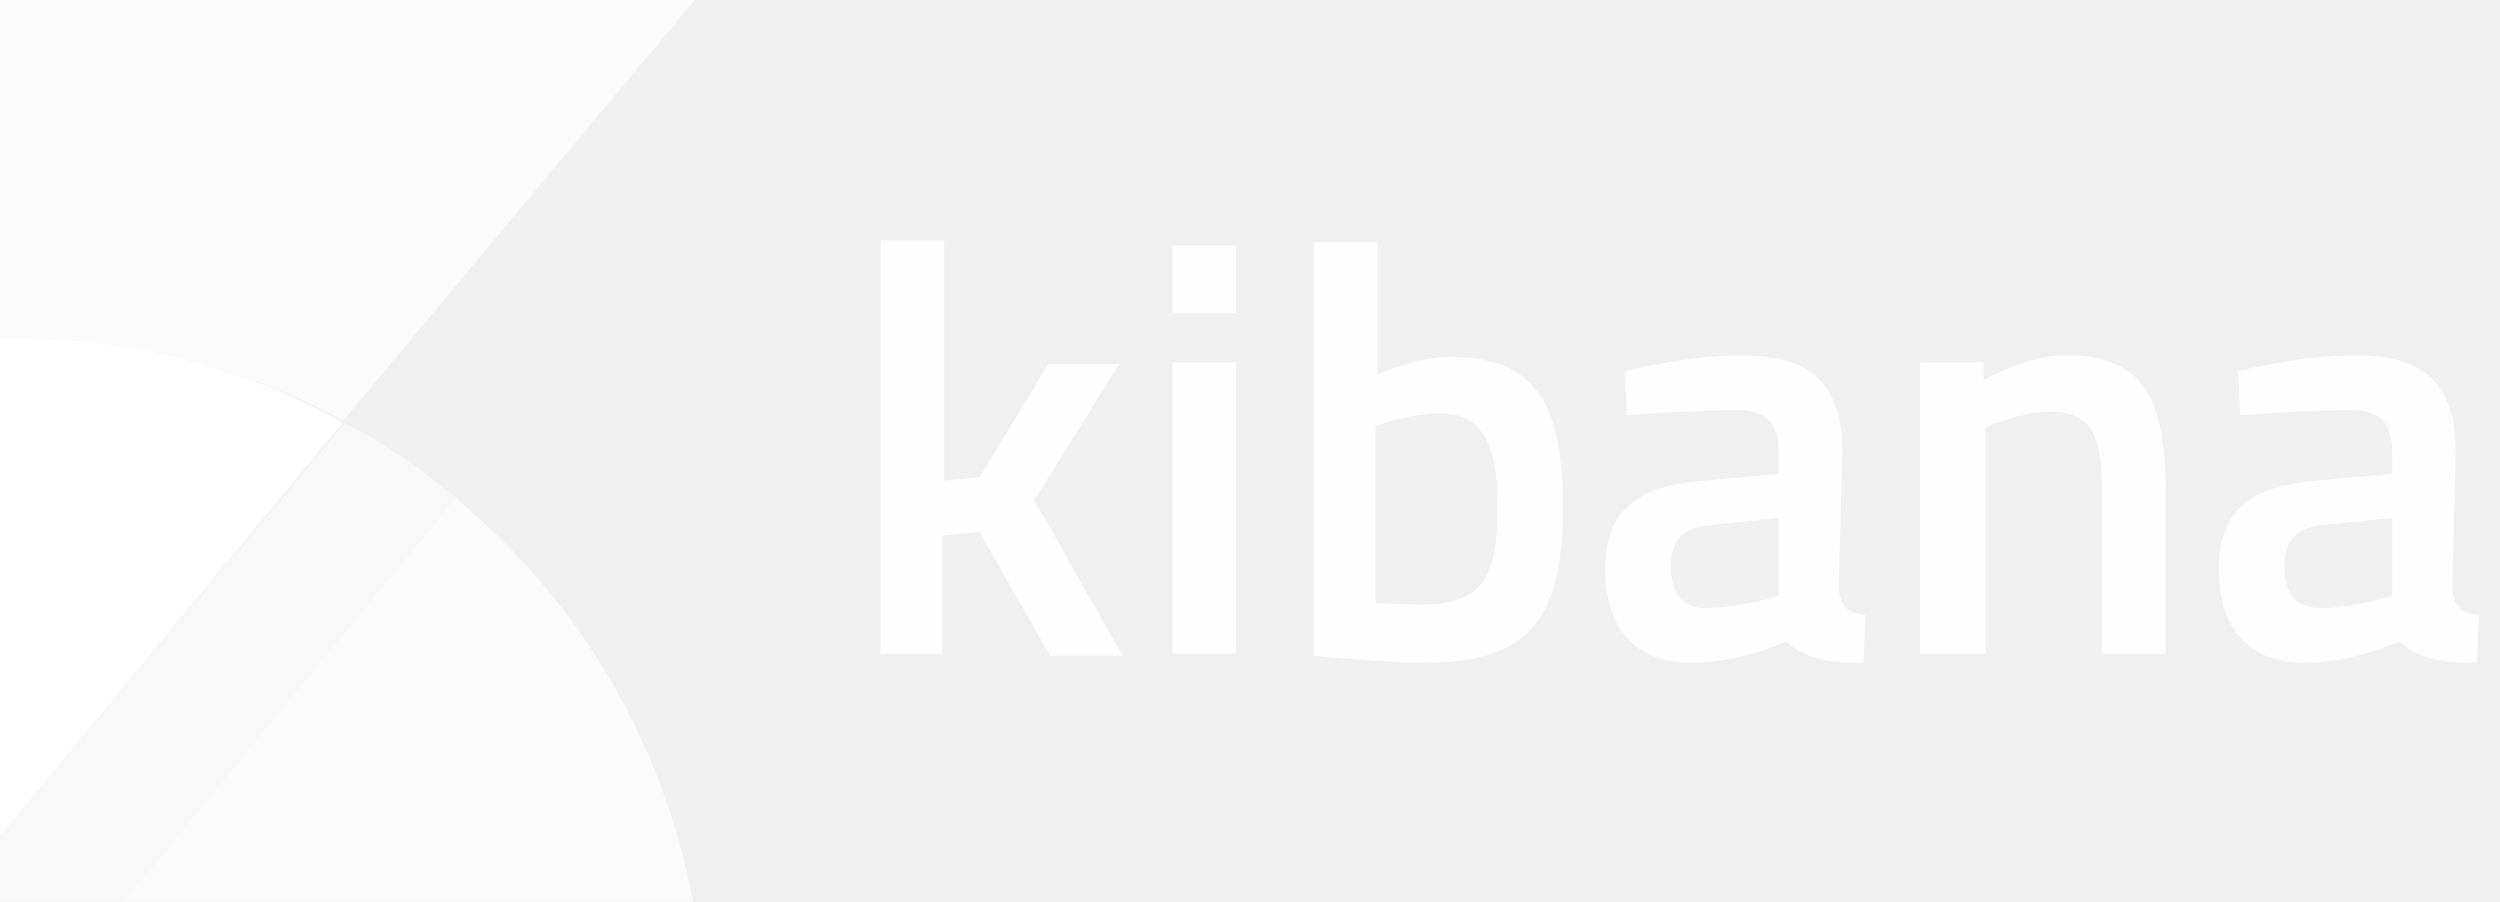
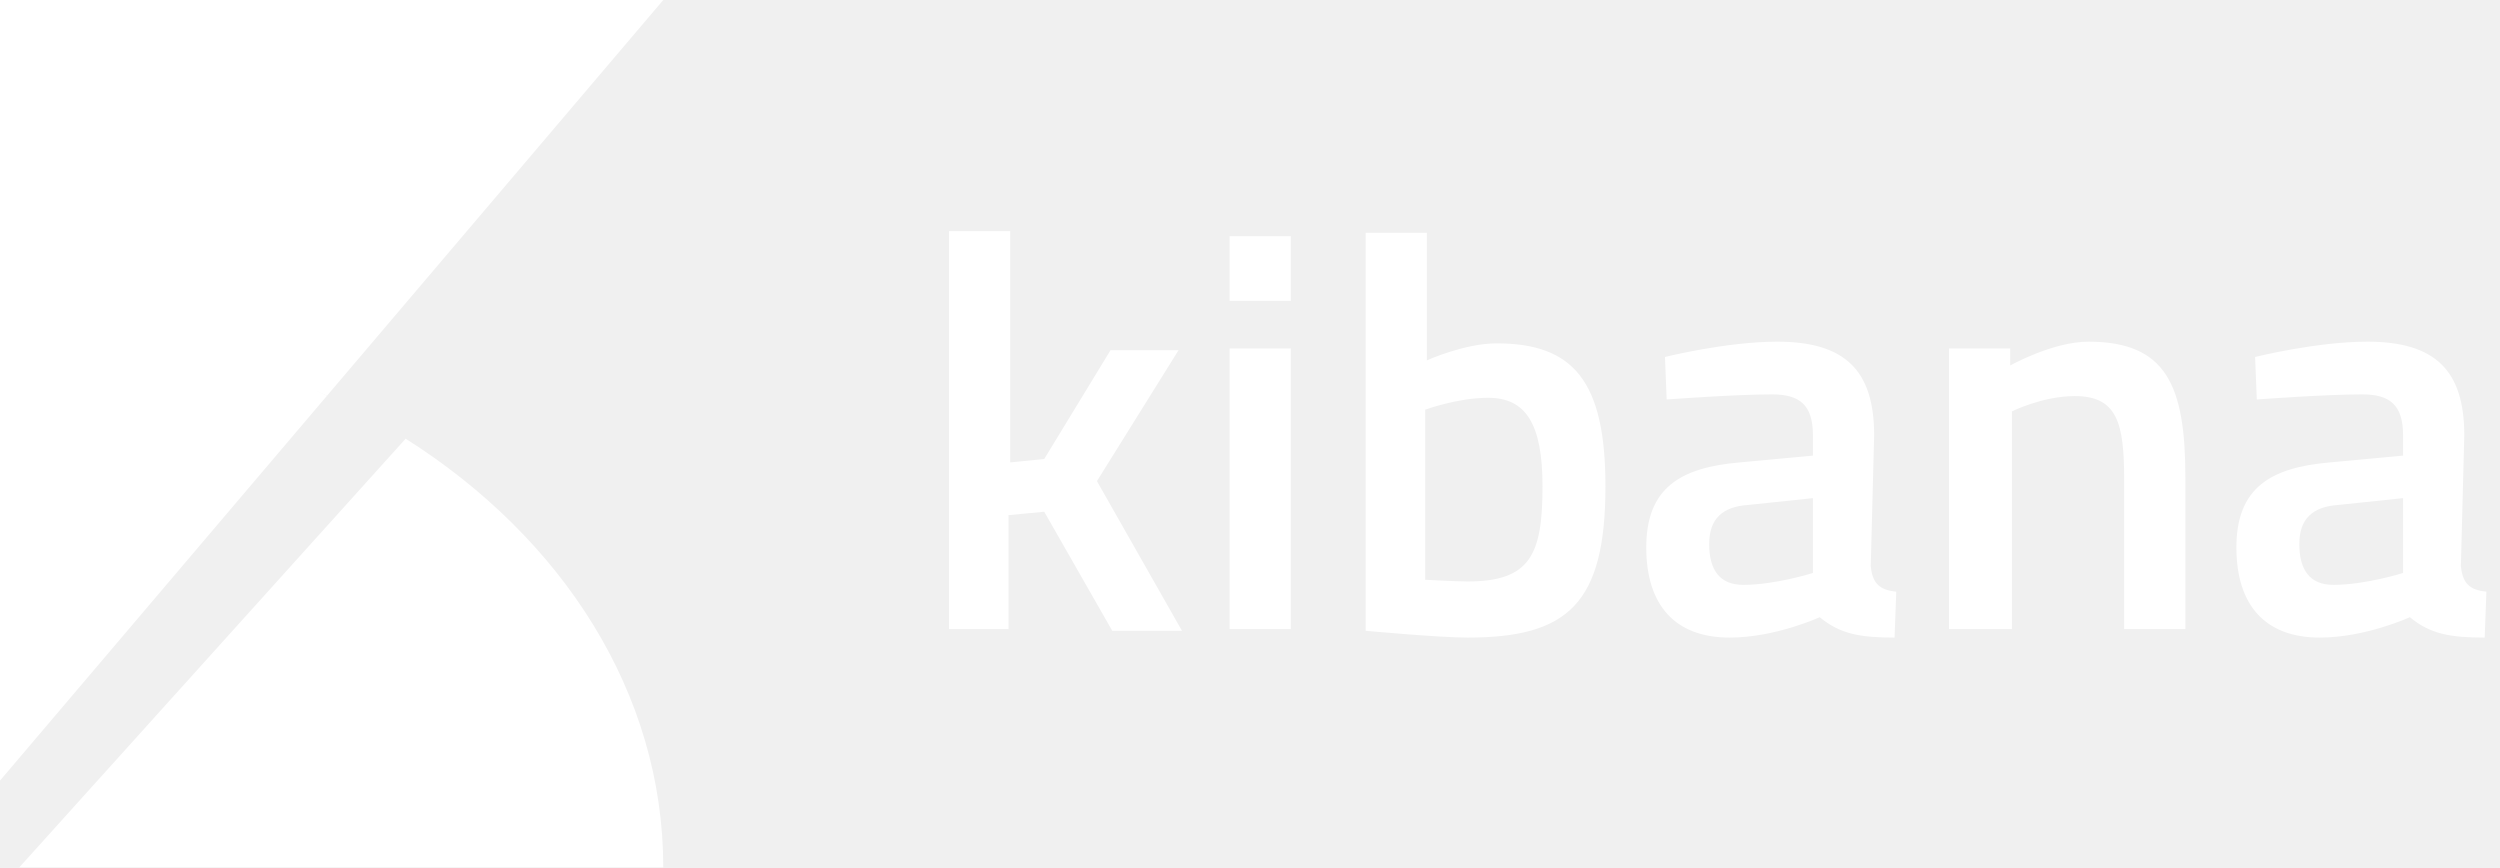
- <svg xmlns="http://www.w3.org/2000/svg" version="1.1" id="Layer_1" x="0px" y="0px" viewBox="0 0 141.4 51" style="enable-background:new 0 0 141.4 51;" xml:space="preserve">
-   <style type="text/css">
- 	.st0{fill:#FFFFFF;fill-opacity:0.925;}
- 	.st1{opacity:0.7;fill:#FFFFFF;}
- 	.st2{opacity:0.5;fill:#FFFFFF;}
- 	.st3{fill:#FFFFFF;}
- </style>
-   <g id="text4159" transform="translate(0,-13.50976)">
-     <path id="path4891" class="st0" d="M53.3,50.5v-6.7l2.1-0.2l4,7h4.1l-5-8.8l4.8-7.7h-4l-3.9,6.4   l-2,0.2V27.1h-3.6v23.4C49.7,50.5,53.3,50.5,53.3,50.5z" />
-     <path id="path4893" class="st0" d="M66.3,50.5h3.6V34h-3.6C66.3,34,66.3,50.5,66.3,50.5z    M66.3,31.2h3.6v-3.8h-3.6V31.2z" />
-     <path id="path4895" class="st0" d="M82,33.7c-1.9,0-4.1,1-4.1,1v-7.5h-3.6v23.4   c0,0,4.3,0.4,6,0.4c5.9,0,8.1-2,8.1-8.9C88.4,35.9,86.5,33.7,82,33.7z M80.3,47.7c-0.7,0-2.5-0.1-2.5-0.1v-10c0,0,1.9-0.7,3.7-0.7   c2.2,0,3.2,1.5,3.2,5.2C84.7,46.1,84,47.7,80.3,47.7z" />
-     <path id="path4897" class="st0" d="M104.2,39.1c0-3.8-1.7-5.5-5.7-5.5c-3,0-6.6,0.9-6.6,0.9   l0.1,2.5c0,0,4-0.3,6.2-0.3c1.6,0,2.4,0.6,2.4,2.4v1.2l-4.3,0.4c-3.5,0.3-5.5,1.5-5.5,5c0,3.4,1.7,5.3,4.9,5.3   c2.7,0,5.3-1.2,5.3-1.2c1.2,1,2.4,1.2,4.4,1.2l0.1-2.7c-1-0.1-1.4-0.5-1.5-1.5L104.2,39.1L104.2,39.1z M100.6,42.8v4.4   c0,0-2.2,0.7-4.1,0.7c-1.4,0-2-0.9-2-2.4s0.8-2.2,2.3-2.3L100.6,42.8z" />
-     <path id="path4899" class="st0" d="M112.3,50.5V37.7c0,0,1.8-0.9,3.7-0.9c2.5,0,2.9,1.6,2.9,4.9   v8.8h3.6v-8.9c0-5.4-1.1-8-5.7-8c-2.1,0-4.6,1.4-4.6,1.4v-1h-3.6v16.5C108.7,50.5,112.3,50.5,112.3,50.5z" />
-     <path id="path4901" class="st0" d="M138.9,39.1c0-3.8-1.7-5.5-5.7-5.5c-3,0-6.6,0.9-6.6,0.9   l0.1,2.5c0,0,4-0.3,6.2-0.3c1.6,0,2.4,0.6,2.4,2.4v1.2l-4.3,0.4c-3.5,0.3-5.5,1.5-5.5,5c0,3.4,1.7,5.3,4.9,5.3   c2.7,0,5.3-1.2,5.3-1.2c1.2,1,2.4,1.2,4.4,1.2l0.1-2.7c-1-0.1-1.4-0.5-1.5-1.5L138.9,39.1L138.9,39.1z M135.3,42.8v4.4   c0,0-2.2,0.7-4.1,0.7c-1.4,0-2-0.9-2-2.4s0.8-2.2,2.3-2.3L135.3,42.8z" />
-   </g>
-   <g>
-     <path class="st1" d="M19.4,23.8L39.3,0H0v19.1c0.2,0,0.5,0,0.7,0C7.5,19.1,13.9,20.8,19.4,23.8z" />
-     <polygon class="st1" points="0,47.3 0,47.3 19.4,23.8  " />
-     <path class="st1" d="M24.5,27.1c0.2,0.2,0.4,0.3,0.5,0.4C24.9,27.4,24.7,27.3,24.5,27.1z" />
-     <path class="st1" d="M23,26c0.1,0.1,0.2,0.1,0.3,0.2C23.2,26.2,23.1,26.1,23,26z" />
-     <path class="st1" d="M25.8,28.2L7,51h32.2C37.5,41.9,32.7,33.9,25.8,28.2z" />
-     <path class="st2" d="M22.8,25.9c-1.4-1-3.4-2.1-3.4-2.1c1.2,0.7,2.4,1.4,3.6,2.2C22.9,26,22.9,26,22.8,25.9z" />
-     <path class="st2" d="M25.9,28.2c0,0-0.3-0.2-0.8-0.6C25.3,27.8,25.6,28,25.9,28.2L25.9,28.2z" />
-     <path class="st2" d="M23.3,26.3c0.4,0.3,0.8,0.6,1.2,0.9C24.2,26.9,23.8,26.6,23.3,26.3z" />
-     <path class="st2" d="M25.1,27.6c-0.2-0.1-0.3-0.3-0.5-0.4c-0.4-0.3-0.8-0.6-1.2-0.9c-0.1-0.1-0.2-0.1-0.3-0.2   c-1.1-0.8-2.3-1.5-3.6-2.2L0,47.3V51h7l18.9-22.8C25.6,28,25.3,27.8,25.1,27.6z" />
-     <path class="st3" d="M0.7,19.1c-0.2,0-0.5,0-0.7,0v28.2l19.4-23.4C13.9,20.8,7.5,19.1,0.7,19.1z" />
+ <svg xmlns="http://www.w3.org/2000/svg" width="147" height="51" viewBox="0 0 147 51">
+   <g fill="#FFF">
+     <path d="M4.3,23.5 L4.3,16.8 L6.4,16.6 L10.4,23.6 L14.5,23.6 L9.5,14.8 L14.3,7.1 L10.3,7.1 L6.4,13.5 L4.4,13.7 L4.4,0.1 L0.8,0.1 L0.8,23.5 C0.7,23.5 4.3,23.5 4.3,23.5 Z M17.3,23.5 L20.9,23.5 L20.9,7 L17.3,7 L17.3,23.5 Z M17.3,4.2 L20.9,4.2 L20.9,0.4 L17.3,0.4 L17.3,4.2 Z M33,6.7 C31.1,6.7 28.9,7.7 28.9,7.7 L28.9,0.2 L25.3,0.2 L25.3,23.6 C25.3,23.6 29.6,24 31.3,24 C37.2,24 39.4,22 39.4,15.1 C39.4,8.9 37.5,6.7 33,6.7 Z M31.3,20.7 C30.6,20.7 28.8,20.6 28.8,20.6 L28.8,10.6 C28.8,10.6 30.7,9.9 32.5,9.9 C34.7,9.9 35.7,11.4 35.7,15.1 C35.7,19.1 35,20.7 31.3,20.7 Z M55.2,12.1 C55.2,8.3 53.5,6.6 49.5,6.6 C46.5,6.6 42.9,7.5 42.9,7.5 L43,10 C43,10 47,9.7 49.2,9.7 C50.8,9.7 51.6,10.3 51.6,12.1 L51.6,13.3 L47.3,13.7 C43.8,14 41.8,15.2 41.8,18.7 C41.8,22.1 43.5,24 46.7,24 C49.4,24 52,22.8 52,22.8 C53.2,23.8 54.4,24 56.4,24 L56.5,21.3 C55.5,21.2 55.1,20.8 55,19.8 L55.2,12.1 L55.2,12.1 Z M51.6,15.8 L51.6,20.2 C51.6,20.2 49.4,20.9 47.5,20.9 C46.1,20.9 45.5,20 45.5,18.5 C45.5,17 46.3,16.3 47.8,16.2 L51.6,15.8 Z M63.3,23.5 L63.3,10.7 C63.3,10.7 65.1,9.8 67,9.8 C69.5,9.8 69.9,11.4 69.9,14.7 L69.9,23.5 L73.5,23.5 L73.5,14.6 C73.5,9.2 72.4,6.6 67.8,6.6 C65.7,6.6 63.2,8 63.2,8 L63.2,7 L59.6,7 L59.6,23.5 L63.3,23.5 Z M89.9,12.1 C89.9,8.3 88.2,6.6 84.2,6.6 C81.2,6.6 77.6,7.5 77.6,7.5 L77.7,10 C77.7,10 81.7,9.7 83.9,9.7 C85.5,9.7 86.3,10.3 86.3,12.1 L86.3,13.3 L82,13.7 C78.5,14 76.5,15.2 76.5,18.7 C76.5,22.1 78.2,24 81.4,24 C84.1,24 86.7,22.8 86.7,22.8 C87.9,23.8 89.1,24 91.1,24 L91.2,21.3 C90.2,21.2 89.8,20.8 89.7,19.8 L89.9,12.1 L89.9,12.1 Z M86.3,15.8 L86.3,20.2 C86.3,20.2 84.1,20.9 82.2,20.9 C80.8,20.9 80.2,20 80.2,18.5 C80.2,17 81,16.3 82.5,16.2 L86.3,15.8 Z" transform="translate(55 13.49)" />
+     <path d="M1.136 51L39 51C39 40.741 33.064 31.624 23.852 25.795L1.136 51zM0 16.575L0 45.9 19.227 23.271C13.551 20.637 19.993 17.85 13 17.85L0 16.575z" />
+     <path d="M39,0 L0,0 L0,19.125 C6.993,19.125 13.551,20.637 19.227,23.271 L39,0 Z" />
  </g>
</svg>
